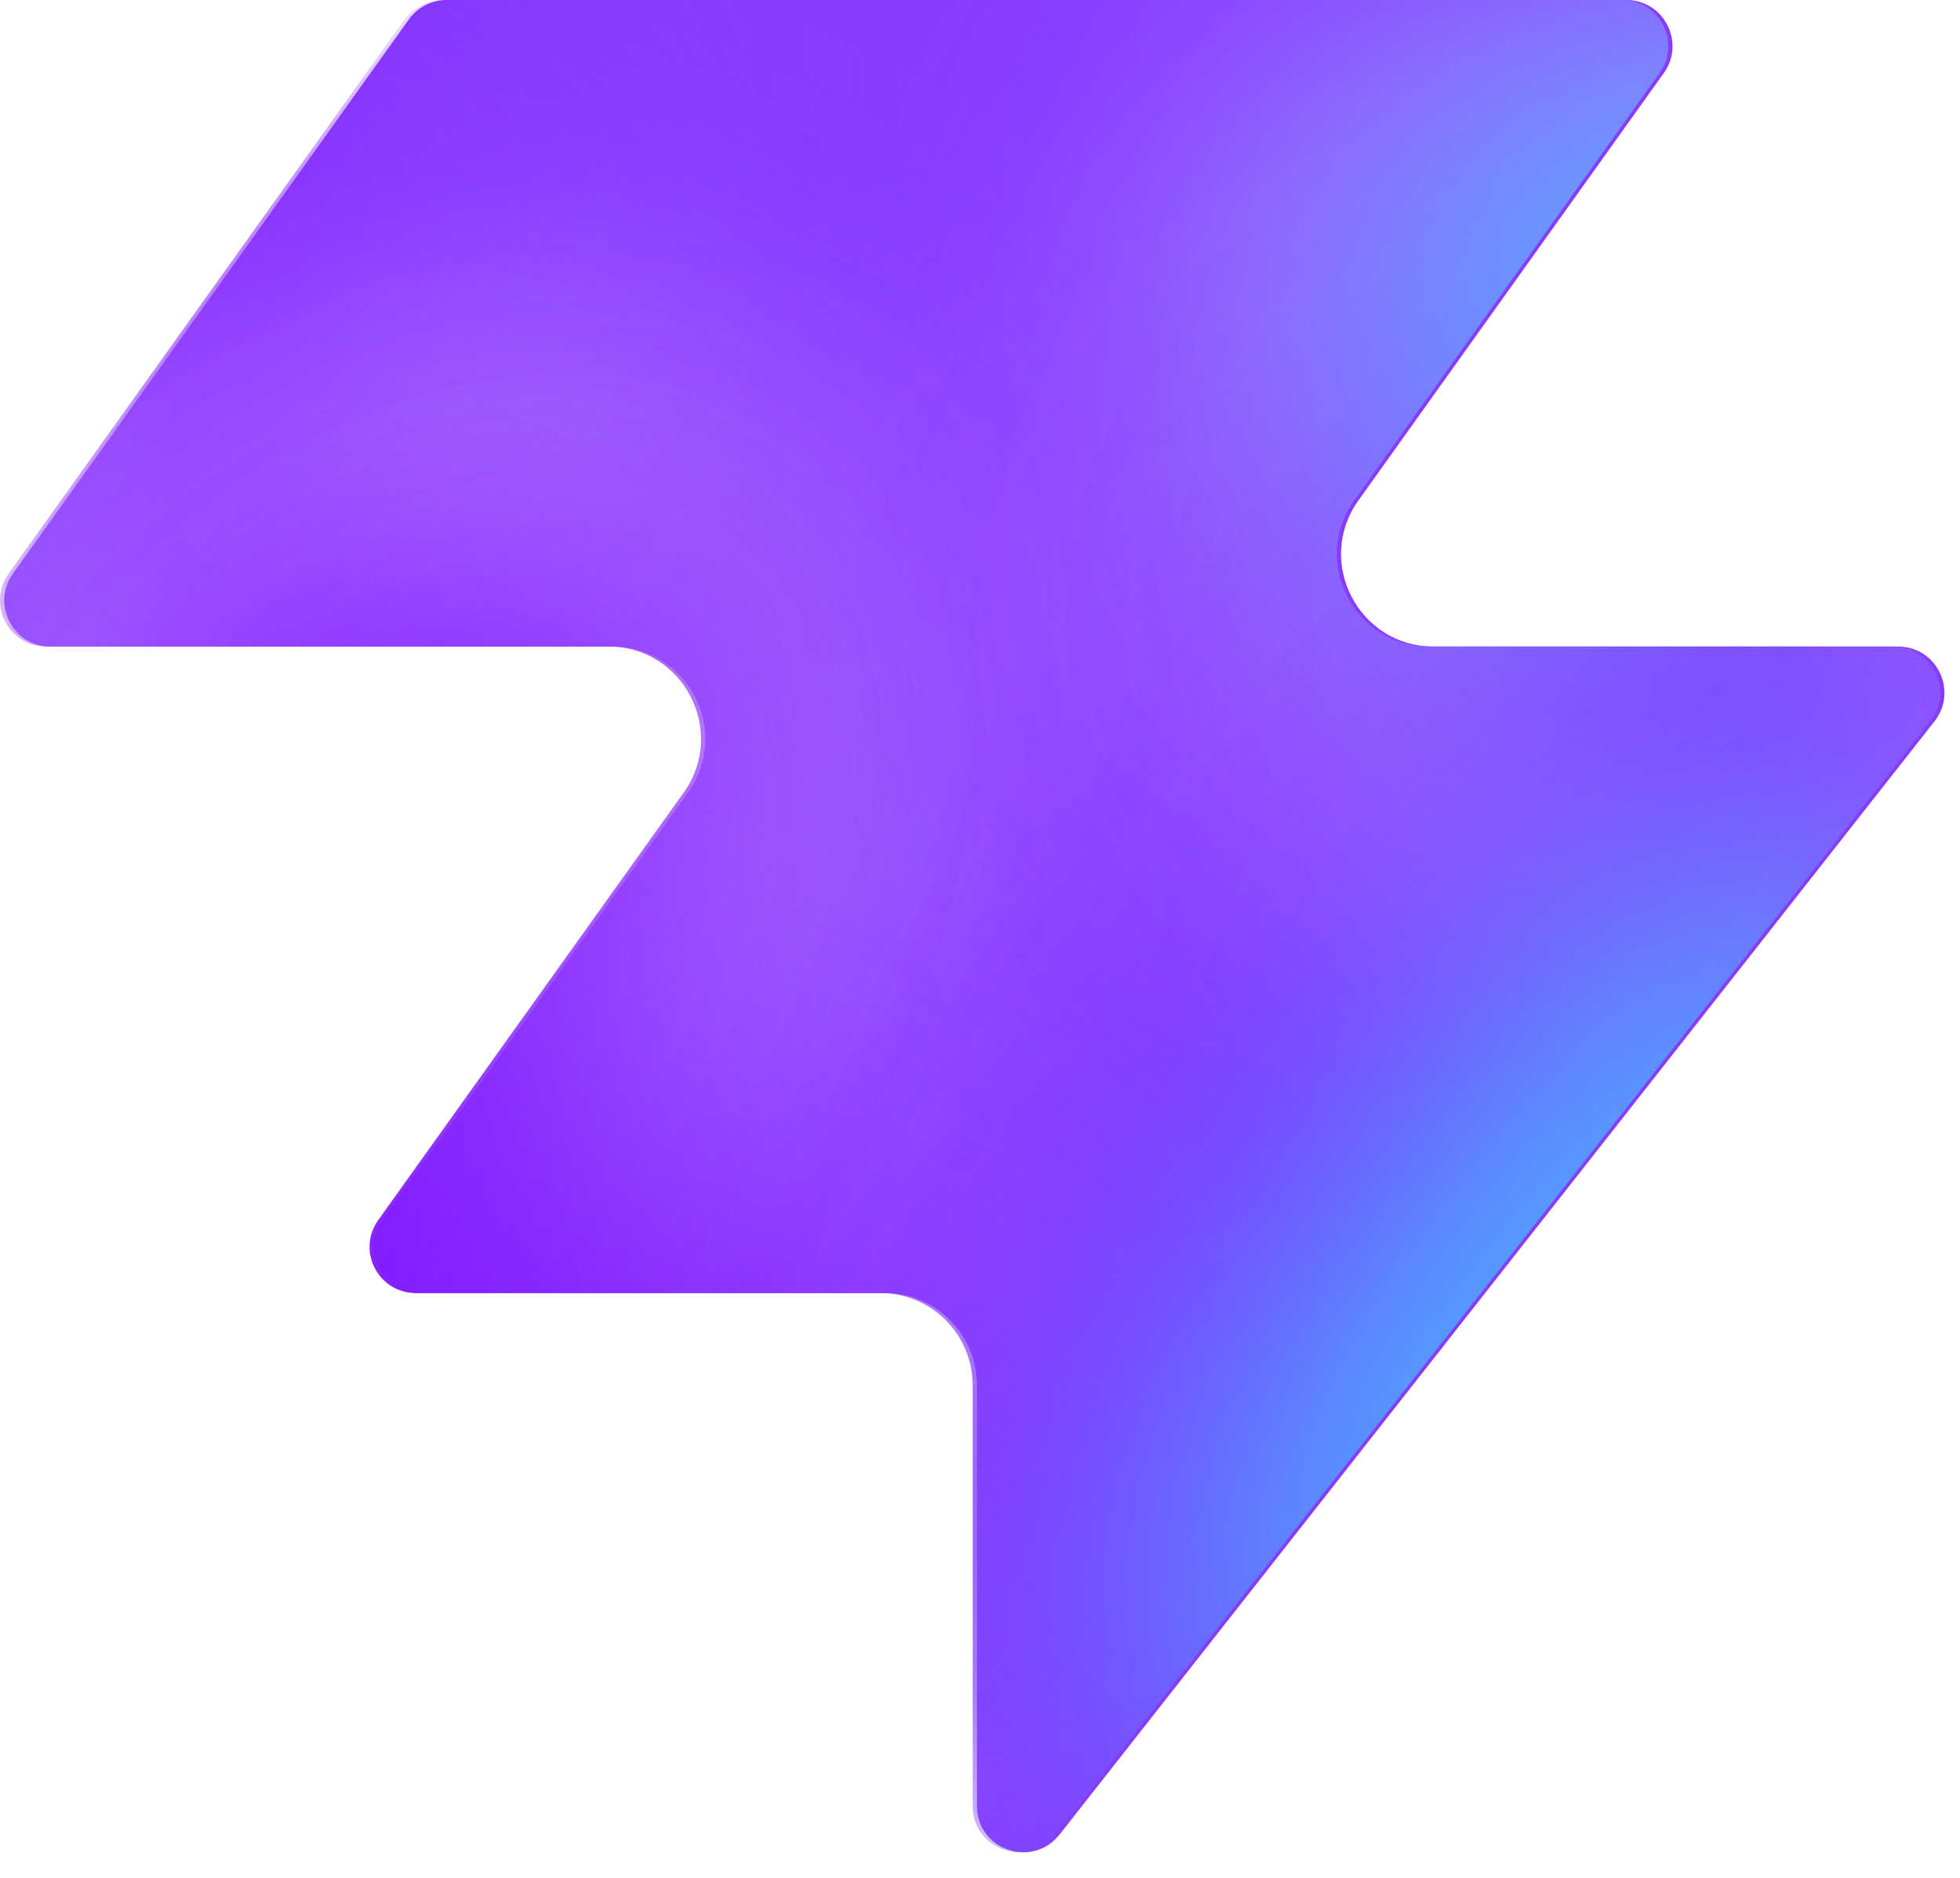
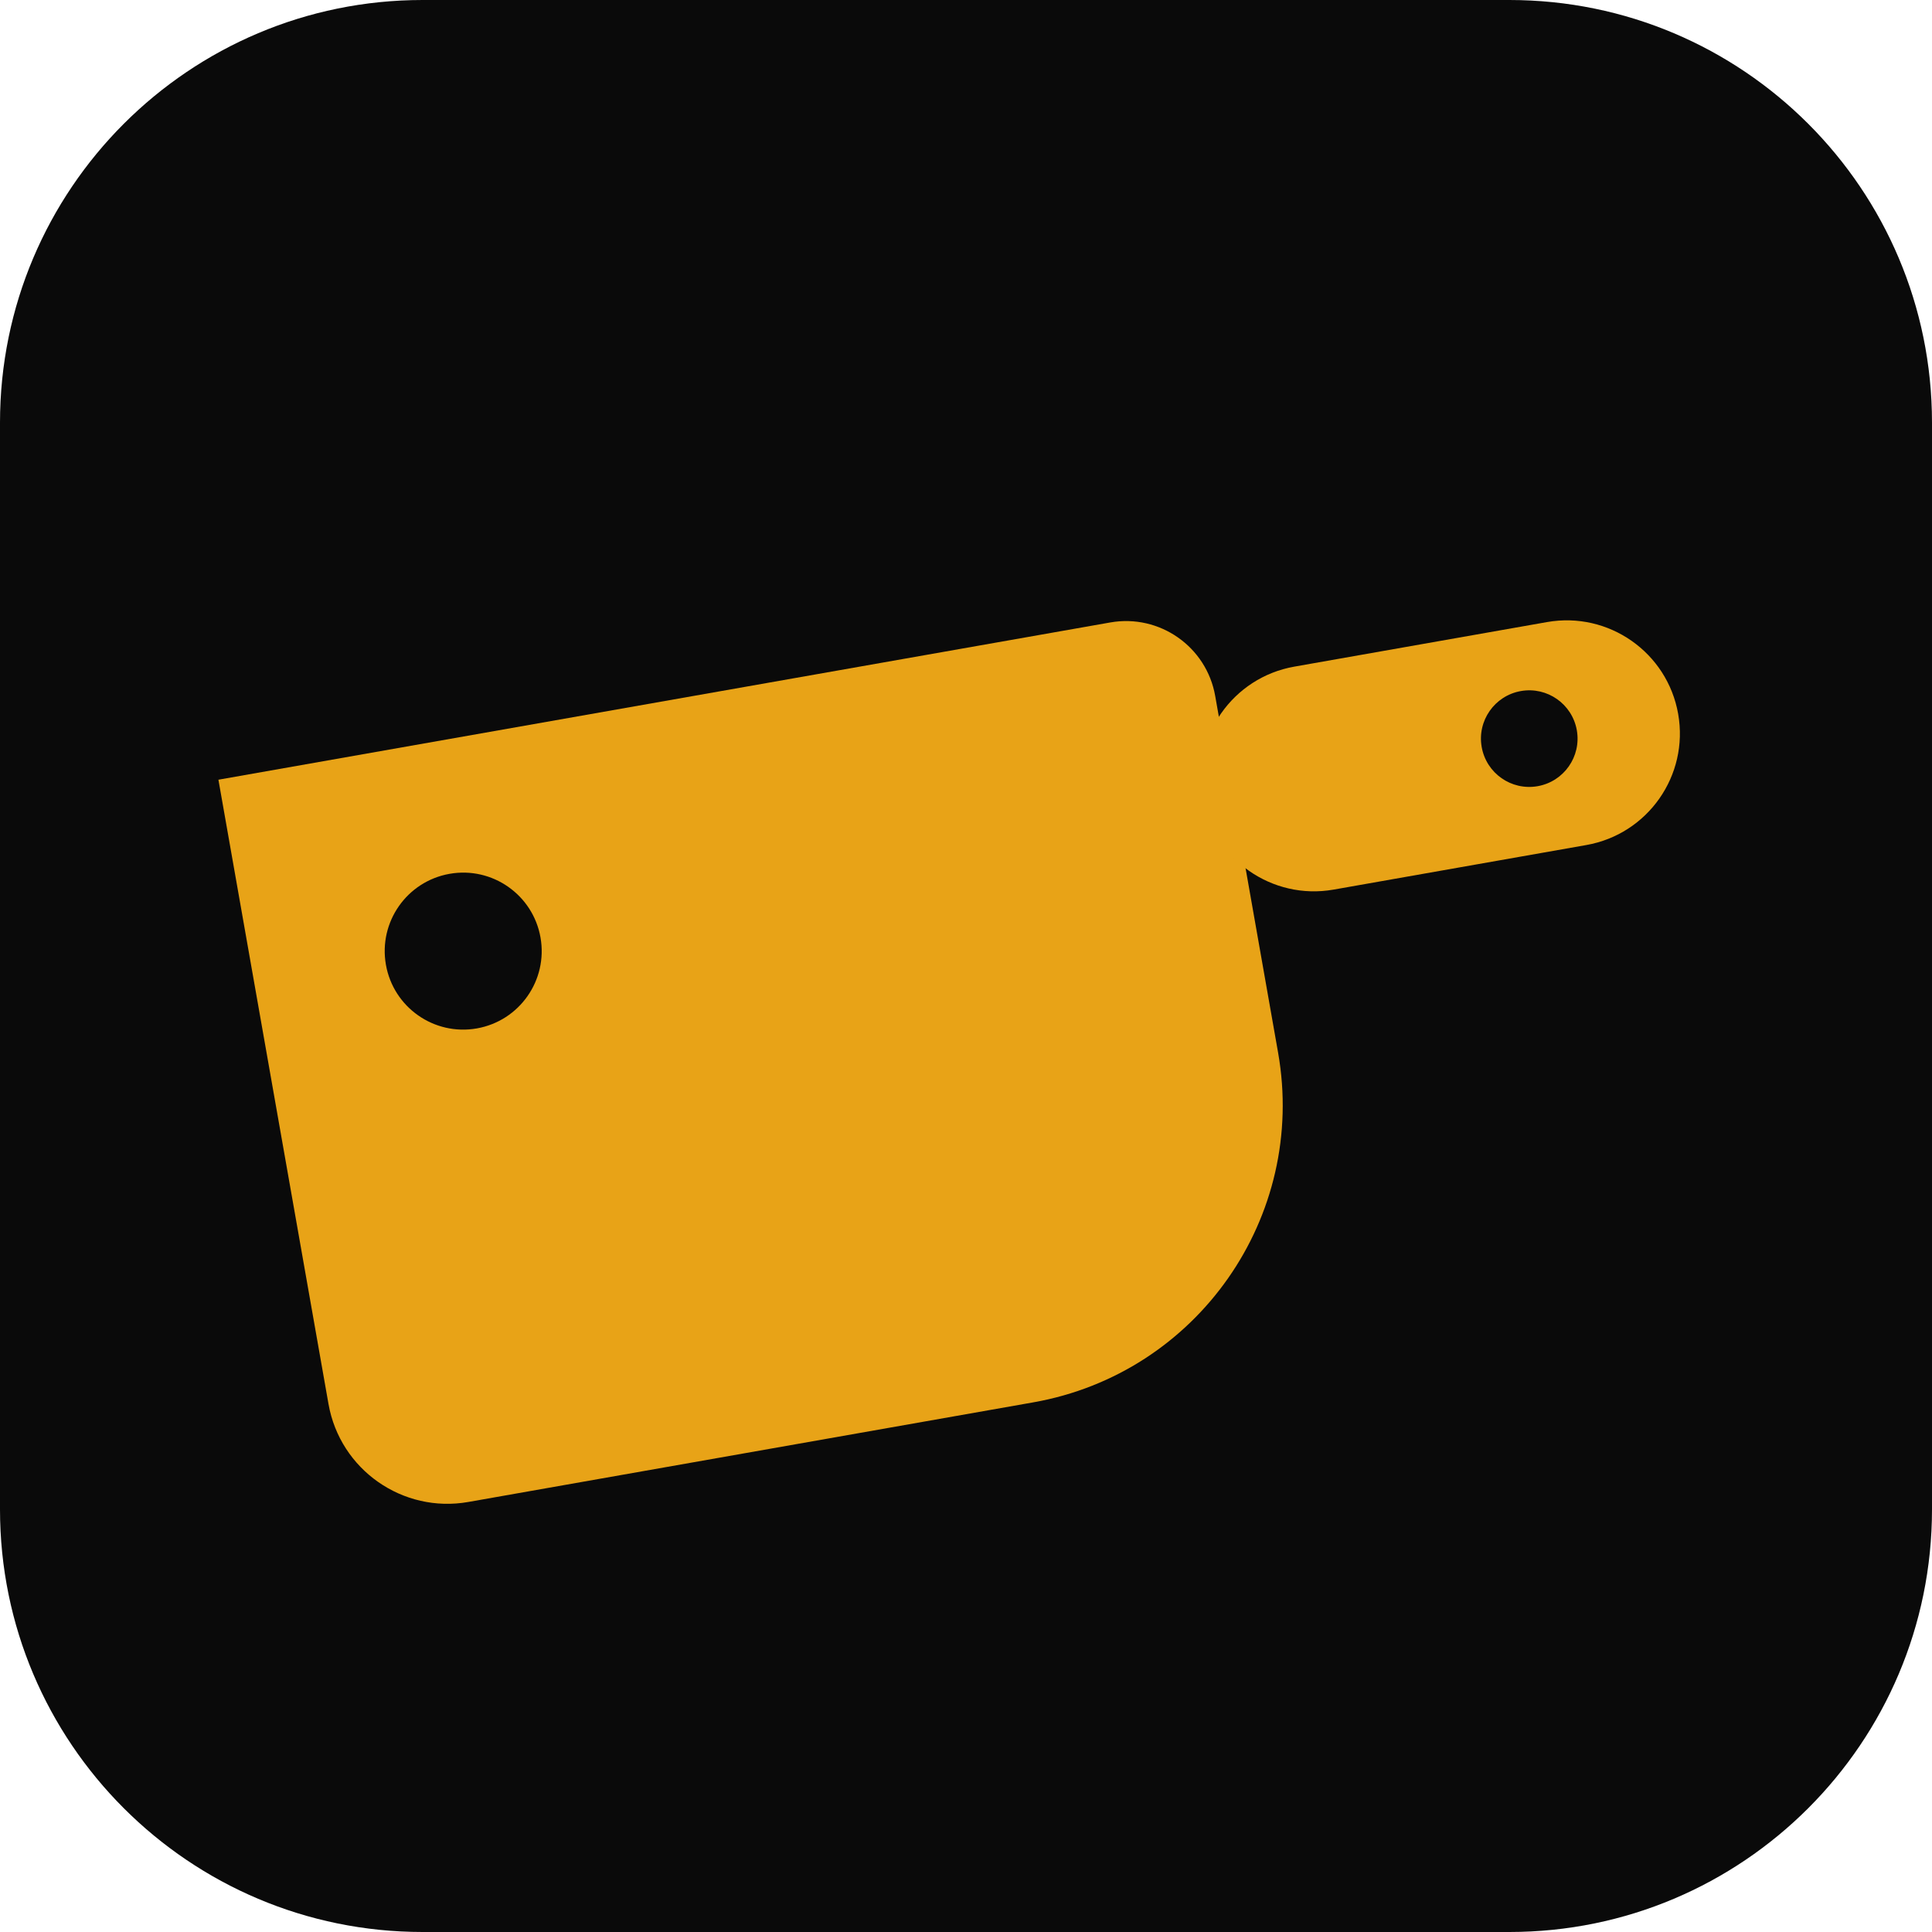
- <svg xmlns="http://www.w3.org/2000/svg" width="48" height="46" fill="none" viewBox="0 0 48 46">
-   <path fill="#863bff" d="M25.946 44.938c-.664.845-2.021.375-2.021-.698V33.937a2.26 2.26 0 0 0-2.262-2.262H10.287c-.92 0-1.456-1.04-.92-1.788l7.48-10.471c1.07-1.497 0-3.578-1.842-3.578H1.237c-.92 0-1.456-1.04-.92-1.788L10.013.474c.214-.297.556-.474.92-.474h28.894c.92 0 1.456 1.04.92 1.788l-7.48 10.471c-1.07 1.498 0 3.579 1.842 3.579h11.377c.943 0 1.473 1.088.89 1.83L25.947 44.94z" style="fill:#863bff;fill:color(display-p3 .525 .23 1);fill-opacity:1" />
-   <mask id="a" width="48" height="46" x="0" y="0" maskUnits="userSpaceOnUse" style="mask-type:alpha">
-     <path fill="#000" d="M25.842 44.938c-.664.844-2.021.375-2.021-.698V33.937a2.26 2.26 0 0 0-2.262-2.262H10.183c-.92 0-1.456-1.04-.92-1.788l7.48-10.471c1.07-1.498 0-3.579-1.842-3.579H1.133c-.92 0-1.456-1.04-.92-1.787L9.91.473c.214-.297.556-.474.92-.474h28.894c.92 0 1.456 1.04.92 1.788l-7.48 10.471c-1.07 1.498 0 3.578 1.842 3.578h11.377c.943 0 1.473 1.088.89 1.832L25.843 44.94z" style="fill:#000;fill-opacity:1" />
-   </mask>
-   <g mask="url(#a)">
-     <g filter="url(#b)">
-       <ellipse cx="5.508" cy="14.704" fill="#ede6ff" rx="5.508" ry="14.704" style="fill:#ede6ff;fill:color(display-p3 .927 .903 1);fill-opacity:1" transform="matrix(.00324 1 1 -.00324 -4.47 31.516)" />
-     </g>
-     <g filter="url(#c)">
-       <ellipse cx="10.399" cy="29.851" fill="#ede6ff" rx="10.399" ry="29.851" style="fill:#ede6ff;fill:color(display-p3 .927 .903 1);fill-opacity:1" transform="matrix(.00324 1 1 -.00324 -39.328 7.883)" />
-     </g>
-     <g filter="url(#d)">
-       <ellipse cx="5.508" cy="30.487" fill="#7e14ff" rx="5.508" ry="30.487" style="fill:#7e14ff;fill:color(display-p3 .492 .077 1);fill-opacity:1" transform="rotate(89.814 -25.913 -14.639)scale(1 -1)" />
-     </g>
-     <g filter="url(#e)">
-       <ellipse cx="5.508" cy="30.599" fill="#7e14ff" rx="5.508" ry="30.599" style="fill:#7e14ff;fill:color(display-p3 .492 .077 1);fill-opacity:1" transform="rotate(89.814 -32.644 -3.334)scale(1 -1)" />
-     </g>
-     <g filter="url(#f)">
-       <ellipse cx="5.508" cy="30.599" fill="#7e14ff" rx="5.508" ry="30.599" style="fill:#7e14ff;fill:color(display-p3 .492 .077 1);fill-opacity:1" transform="matrix(.00324 1 1 -.00324 -34.34 30.47)" />
-     </g>
-     <g filter="url(#g)">
-       <ellipse cx="14.072" cy="22.078" fill="#ede6ff" rx="14.072" ry="22.078" style="fill:#ede6ff;fill:color(display-p3 .927 .903 1);fill-opacity:1" transform="rotate(93.35 24.506 48.493)scale(-1 1)" />
-     </g>
-     <g filter="url(#h)">
-       <ellipse cx="3.47" cy="21.501" fill="#7e14ff" rx="3.47" ry="21.501" style="fill:#7e14ff;fill:color(display-p3 .492 .077 1);fill-opacity:1" transform="rotate(89.009 28.708 47.59)scale(-1 1)" />
-     </g>
-     <g filter="url(#i)">
-       <ellipse cx="3.47" cy="21.501" fill="#7e14ff" rx="3.47" ry="21.501" style="fill:#7e14ff;fill:color(display-p3 .492 .077 1);fill-opacity:1" transform="rotate(89.009 28.708 47.59)scale(-1 1)" />
-     </g>
-     <g filter="url(#j)">
-       <ellipse cx=".387" cy="8.972" fill="#7e14ff" rx="4.407" ry="29.108" style="fill:#7e14ff;fill:color(display-p3 .492 .077 1);fill-opacity:1" transform="rotate(39.51 .387 8.972)" />
-     </g>
-     <g filter="url(#k)">
-       <ellipse cx="47.523" cy="-6.092" fill="#7e14ff" rx="4.407" ry="29.108" style="fill:#7e14ff;fill:color(display-p3 .492 .077 1);fill-opacity:1" transform="rotate(37.892 47.523 -6.092)" />
-     </g>
-     <g filter="url(#l)">
-       <ellipse cx="41.412" cy="6.333" fill="#47bfff" rx="5.971" ry="9.665" style="fill:#47bfff;fill:color(display-p3 .28 .748 1);fill-opacity:1" transform="rotate(37.892 41.412 6.333)" />
-     </g>
-     <g filter="url(#m)">
-       <ellipse cx="-1.879" cy="38.332" fill="#7e14ff" rx="4.407" ry="29.108" style="fill:#7e14ff;fill:color(display-p3 .492 .077 1);fill-opacity:1" transform="rotate(37.892 -1.88 38.332)" />
-     </g>
-     <g filter="url(#n)">
-       <ellipse cx="-1.879" cy="38.332" fill="#7e14ff" rx="4.407" ry="29.108" style="fill:#7e14ff;fill:color(display-p3 .492 .077 1);fill-opacity:1" transform="rotate(37.892 -1.88 38.332)" />
-     </g>
-     <g filter="url(#o)">
-       <ellipse cx="35.651" cy="29.907" fill="#7e14ff" rx="4.407" ry="29.108" style="fill:#7e14ff;fill:color(display-p3 .492 .077 1);fill-opacity:1" transform="rotate(37.892 35.651 29.907)" />
-     </g>
-     <g filter="url(#p)">
-       <ellipse cx="38.418" cy="32.4" fill="#47bfff" rx="5.971" ry="15.297" style="fill:#47bfff;fill:color(display-p3 .28 .748 1);fill-opacity:1" transform="rotate(37.892 38.418 32.4)" />
-     </g>
+ <svg xmlns="http://www.w3.org/2000/svg" viewBox="0 0 64 64">
+   <rect width="64" height="64" rx="14" fill="#0a0a0a" />
+   <g transform="rotate(-10 30 34)">
+     <path fill="#e8a317" d="M9 22h30a3 3 0 0 1 3 3v12a10 10 0 0 1-10 10H13a4 4 0 0 1-4-4V22z" />
+     <circle cx="16" cy="29" r="2.6" fill="#0a0a0a" />
+     <rect x="41" y="24.5" width="16" height="7.5" rx="3.75" fill="#e8a317" />
+     <circle cx="52" cy="28.2" r="1.6" fill="#0a0a0a" />
  </g>
-   <defs>
-     <filter id="b" width="60.045" height="41.654" x="-19.77" y="16.149" color-interpolation-filters="sRGB" filterUnits="userSpaceOnUse">
-       <feFlood flood-opacity="0" result="BackgroundImageFix" />
-       <feBlend in="SourceGraphic" in2="BackgroundImageFix" result="shape" />
-       <feGaussianBlur result="effect1_foregroundBlur_2002_17158" stdDeviation="7.659" />
-     </filter>
-     <filter id="c" width="90.34" height="51.437" x="-54.613" y="-7.533" color-interpolation-filters="sRGB" filterUnits="userSpaceOnUse">
-       <feFlood flood-opacity="0" result="BackgroundImageFix" />
-       <feBlend in="SourceGraphic" in2="BackgroundImageFix" result="shape" />
-       <feGaussianBlur result="effect1_foregroundBlur_2002_17158" stdDeviation="7.659" />
-     </filter>
-     <filter id="d" width="79.355" height="29.4" x="-49.64" y="2.03" color-interpolation-filters="sRGB" filterUnits="userSpaceOnUse">
-       <feFlood flood-opacity="0" result="BackgroundImageFix" />
-       <feBlend in="SourceGraphic" in2="BackgroundImageFix" result="shape" />
-       <feGaussianBlur result="effect1_foregroundBlur_2002_17158" stdDeviation="4.596" />
-     </filter>
-     <filter id="e" width="79.579" height="29.4" x="-45.045" y="20.029" color-interpolation-filters="sRGB" filterUnits="userSpaceOnUse">
-       <feFlood flood-opacity="0" result="BackgroundImageFix" />
-       <feBlend in="SourceGraphic" in2="BackgroundImageFix" result="shape" />
-       <feGaussianBlur result="effect1_foregroundBlur_2002_17158" stdDeviation="4.596" />
-     </filter>
-     <filter id="f" width="79.579" height="29.4" x="-43.513" y="21.178" color-interpolation-filters="sRGB" filterUnits="userSpaceOnUse">
-       <feFlood flood-opacity="0" result="BackgroundImageFix" />
-       <feBlend in="SourceGraphic" in2="BackgroundImageFix" result="shape" />
-       <feGaussianBlur result="effect1_foregroundBlur_2002_17158" stdDeviation="4.596" />
-     </filter>
-     <filter id="g" width="74.749" height="58.852" x="15.756" y="-17.901" color-interpolation-filters="sRGB" filterUnits="userSpaceOnUse">
-       <feFlood flood-opacity="0" result="BackgroundImageFix" />
-       <feBlend in="SourceGraphic" in2="BackgroundImageFix" result="shape" />
-       <feGaussianBlur result="effect1_foregroundBlur_2002_17158" stdDeviation="7.659" />
-     </filter>
-     <filter id="h" width="61.377" height="25.362" x="23.548" y="2.284" color-interpolation-filters="sRGB" filterUnits="userSpaceOnUse">
-       <feFlood flood-opacity="0" result="BackgroundImageFix" />
-       <feBlend in="SourceGraphic" in2="BackgroundImageFix" result="shape" />
-       <feGaussianBlur result="effect1_foregroundBlur_2002_17158" stdDeviation="4.596" />
-     </filter>
-     <filter id="i" width="61.377" height="25.362" x="23.548" y="2.284" color-interpolation-filters="sRGB" filterUnits="userSpaceOnUse">
-       <feFlood flood-opacity="0" result="BackgroundImageFix" />
-       <feBlend in="SourceGraphic" in2="BackgroundImageFix" result="shape" />
-       <feGaussianBlur result="effect1_foregroundBlur_2002_17158" stdDeviation="4.596" />
-     </filter>
-     <filter id="j" width="56.045" height="63.649" x="-27.636" y="-22.853" color-interpolation-filters="sRGB" filterUnits="userSpaceOnUse">
-       <feFlood flood-opacity="0" result="BackgroundImageFix" />
-       <feBlend in="SourceGraphic" in2="BackgroundImageFix" result="shape" />
-       <feGaussianBlur result="effect1_foregroundBlur_2002_17158" stdDeviation="4.596" />
-     </filter>
-     <filter id="k" width="54.814" height="64.646" x="20.116" y="-38.415" color-interpolation-filters="sRGB" filterUnits="userSpaceOnUse">
-       <feFlood flood-opacity="0" result="BackgroundImageFix" />
-       <feBlend in="SourceGraphic" in2="BackgroundImageFix" result="shape" />
-       <feGaussianBlur result="effect1_foregroundBlur_2002_17158" stdDeviation="4.596" />
-     </filter>
-     <filter id="l" width="33.541" height="35.313" x="24.641" y="-11.323" color-interpolation-filters="sRGB" filterUnits="userSpaceOnUse">
-       <feFlood flood-opacity="0" result="BackgroundImageFix" />
-       <feBlend in="SourceGraphic" in2="BackgroundImageFix" result="shape" />
-       <feGaussianBlur result="effect1_foregroundBlur_2002_17158" stdDeviation="4.596" />
-     </filter>
-     <filter id="m" width="54.814" height="64.646" x="-29.286" y="6.009" color-interpolation-filters="sRGB" filterUnits="userSpaceOnUse">
-       <feFlood flood-opacity="0" result="BackgroundImageFix" />
-       <feBlend in="SourceGraphic" in2="BackgroundImageFix" result="shape" />
-       <feGaussianBlur result="effect1_foregroundBlur_2002_17158" stdDeviation="4.596" />
-     </filter>
-     <filter id="n" width="54.814" height="64.646" x="-29.286" y="6.009" color-interpolation-filters="sRGB" filterUnits="userSpaceOnUse">
-       <feFlood flood-opacity="0" result="BackgroundImageFix" />
-       <feBlend in="SourceGraphic" in2="BackgroundImageFix" result="shape" />
-       <feGaussianBlur result="effect1_foregroundBlur_2002_17158" stdDeviation="4.596" />
-     </filter>
-     <filter id="o" width="54.814" height="64.646" x="8.244" y="-2.416" color-interpolation-filters="sRGB" filterUnits="userSpaceOnUse">
-       <feFlood flood-opacity="0" result="BackgroundImageFix" />
-       <feBlend in="SourceGraphic" in2="BackgroundImageFix" result="shape" />
-       <feGaussianBlur result="effect1_foregroundBlur_2002_17158" stdDeviation="4.596" />
-     </filter>
-     <filter id="p" width="39.409" height="43.623" x="18.713" y="10.588" color-interpolation-filters="sRGB" filterUnits="userSpaceOnUse">
-       <feFlood flood-opacity="0" result="BackgroundImageFix" />
-       <feBlend in="SourceGraphic" in2="BackgroundImageFix" result="shape" />
-       <feGaussianBlur result="effect1_foregroundBlur_2002_17158" stdDeviation="4.596" />
-     </filter>
-   </defs>
</svg>
